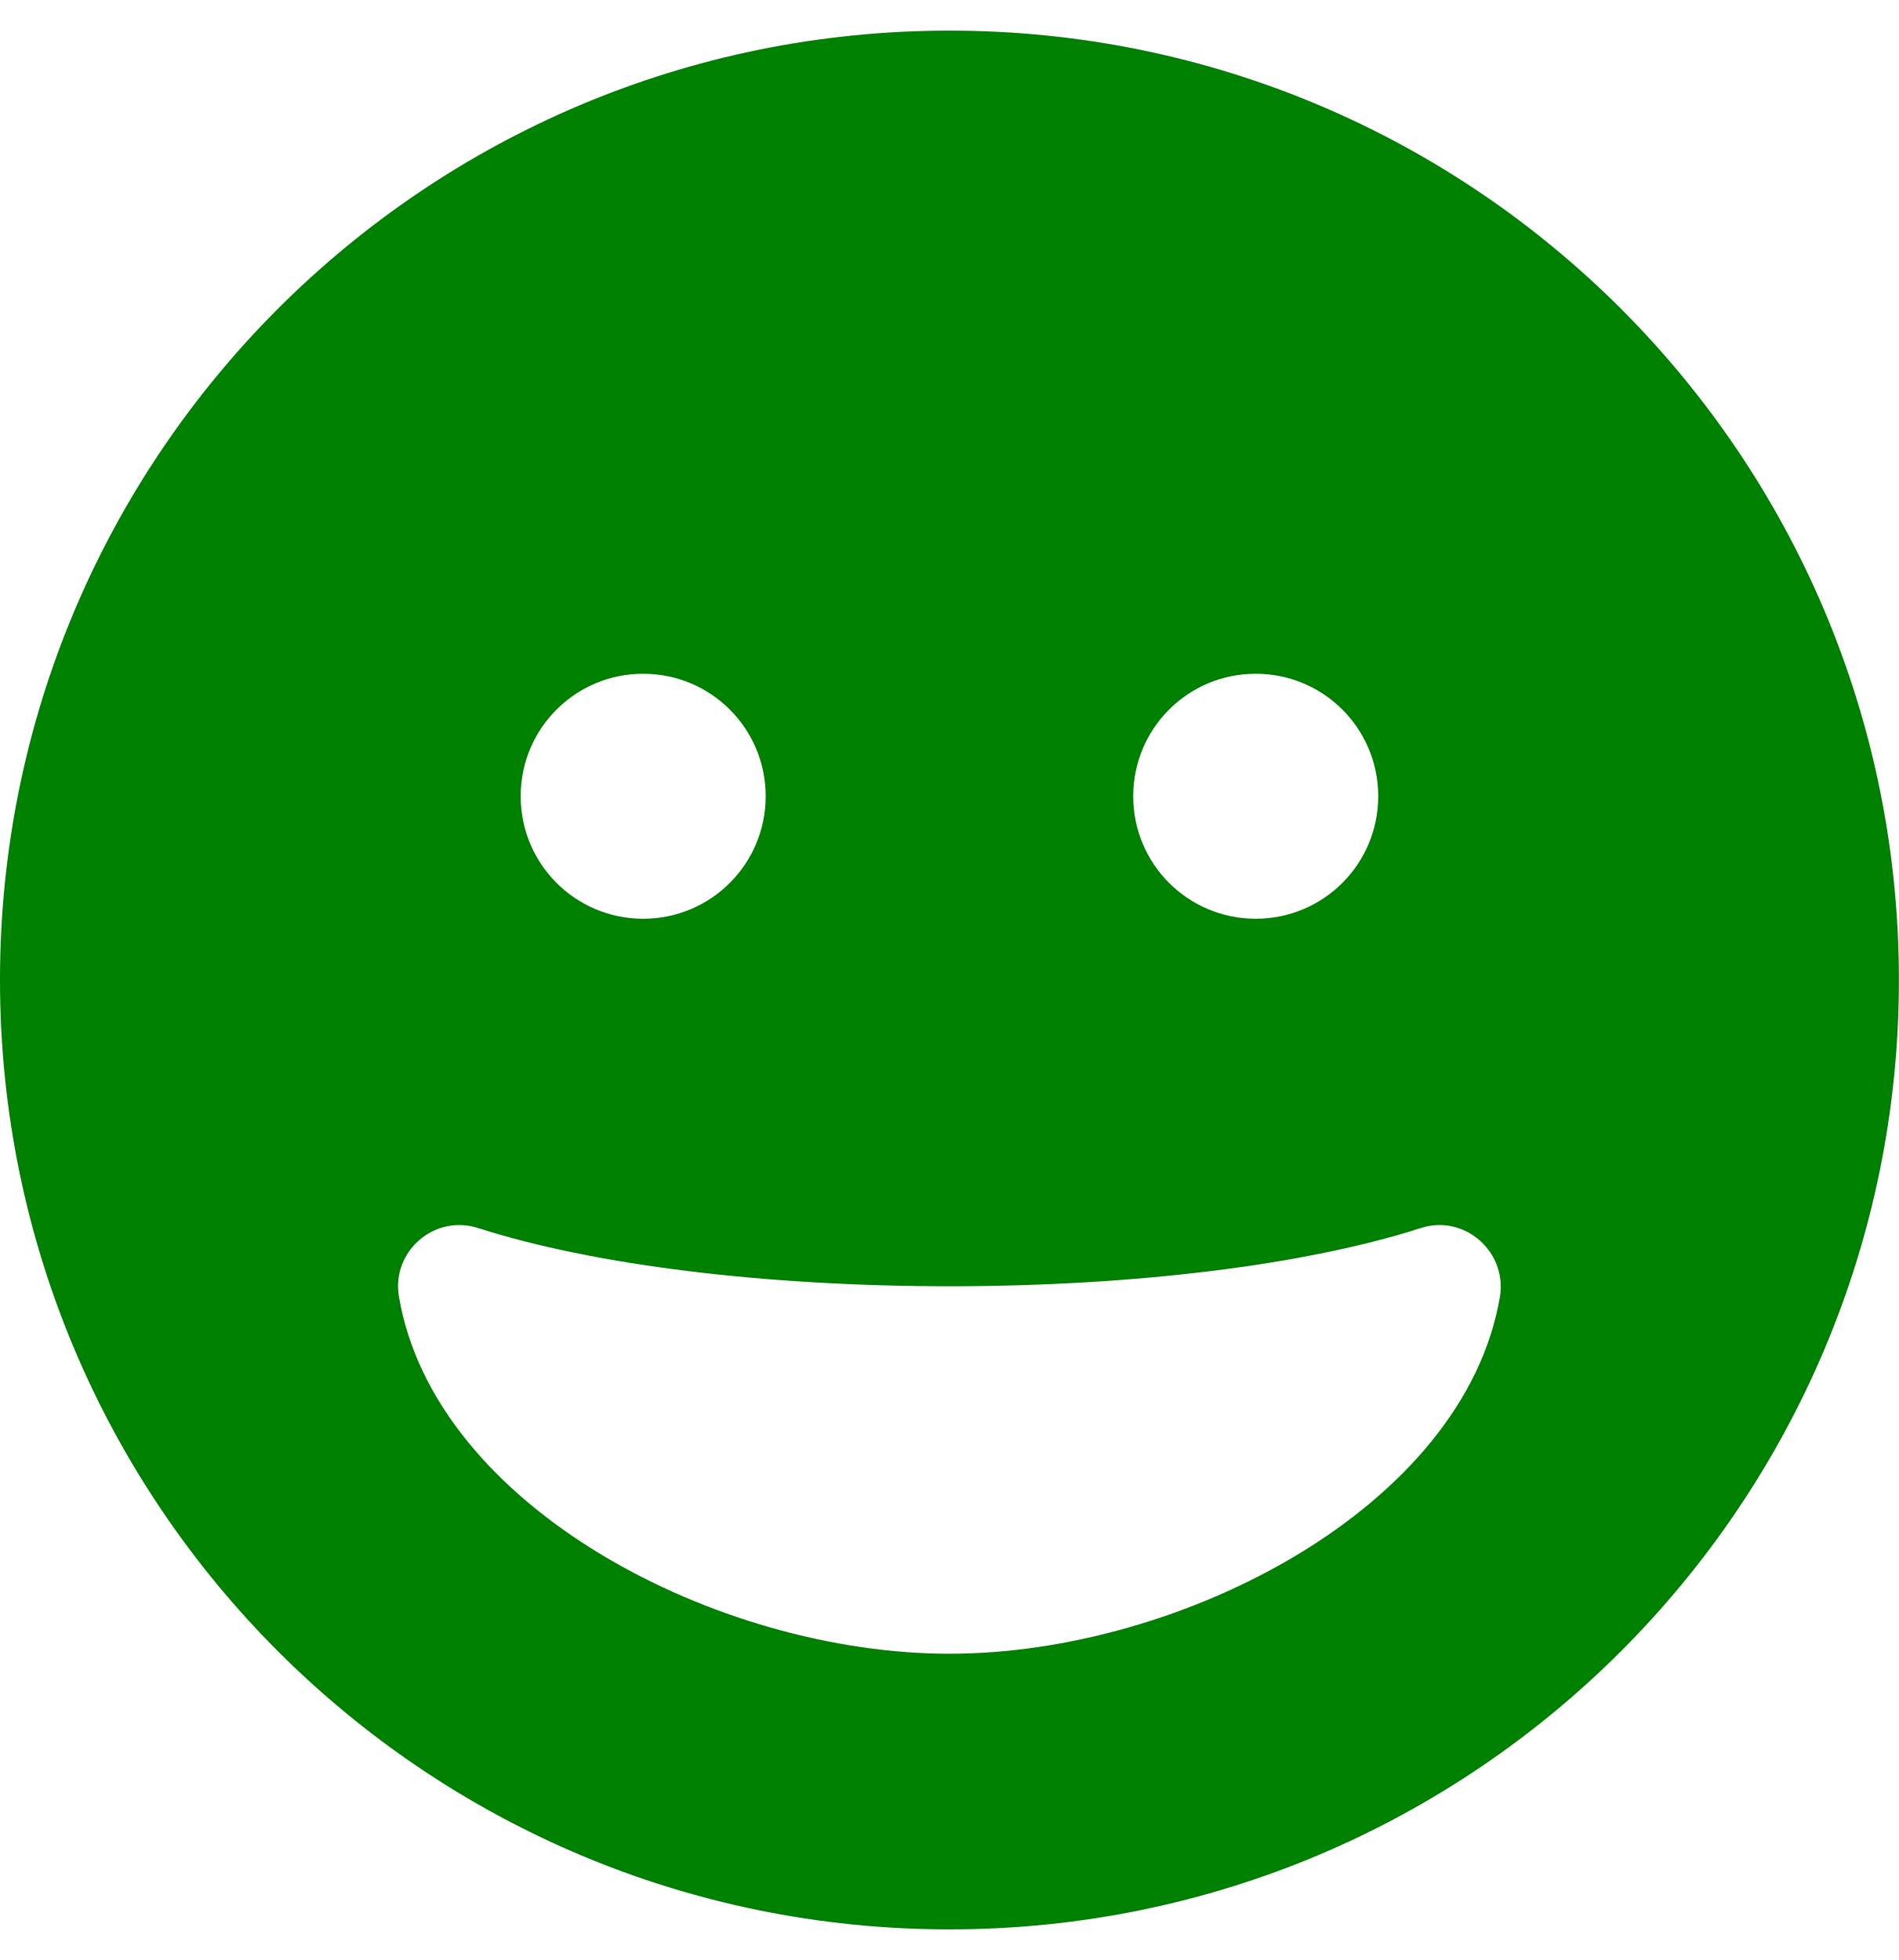
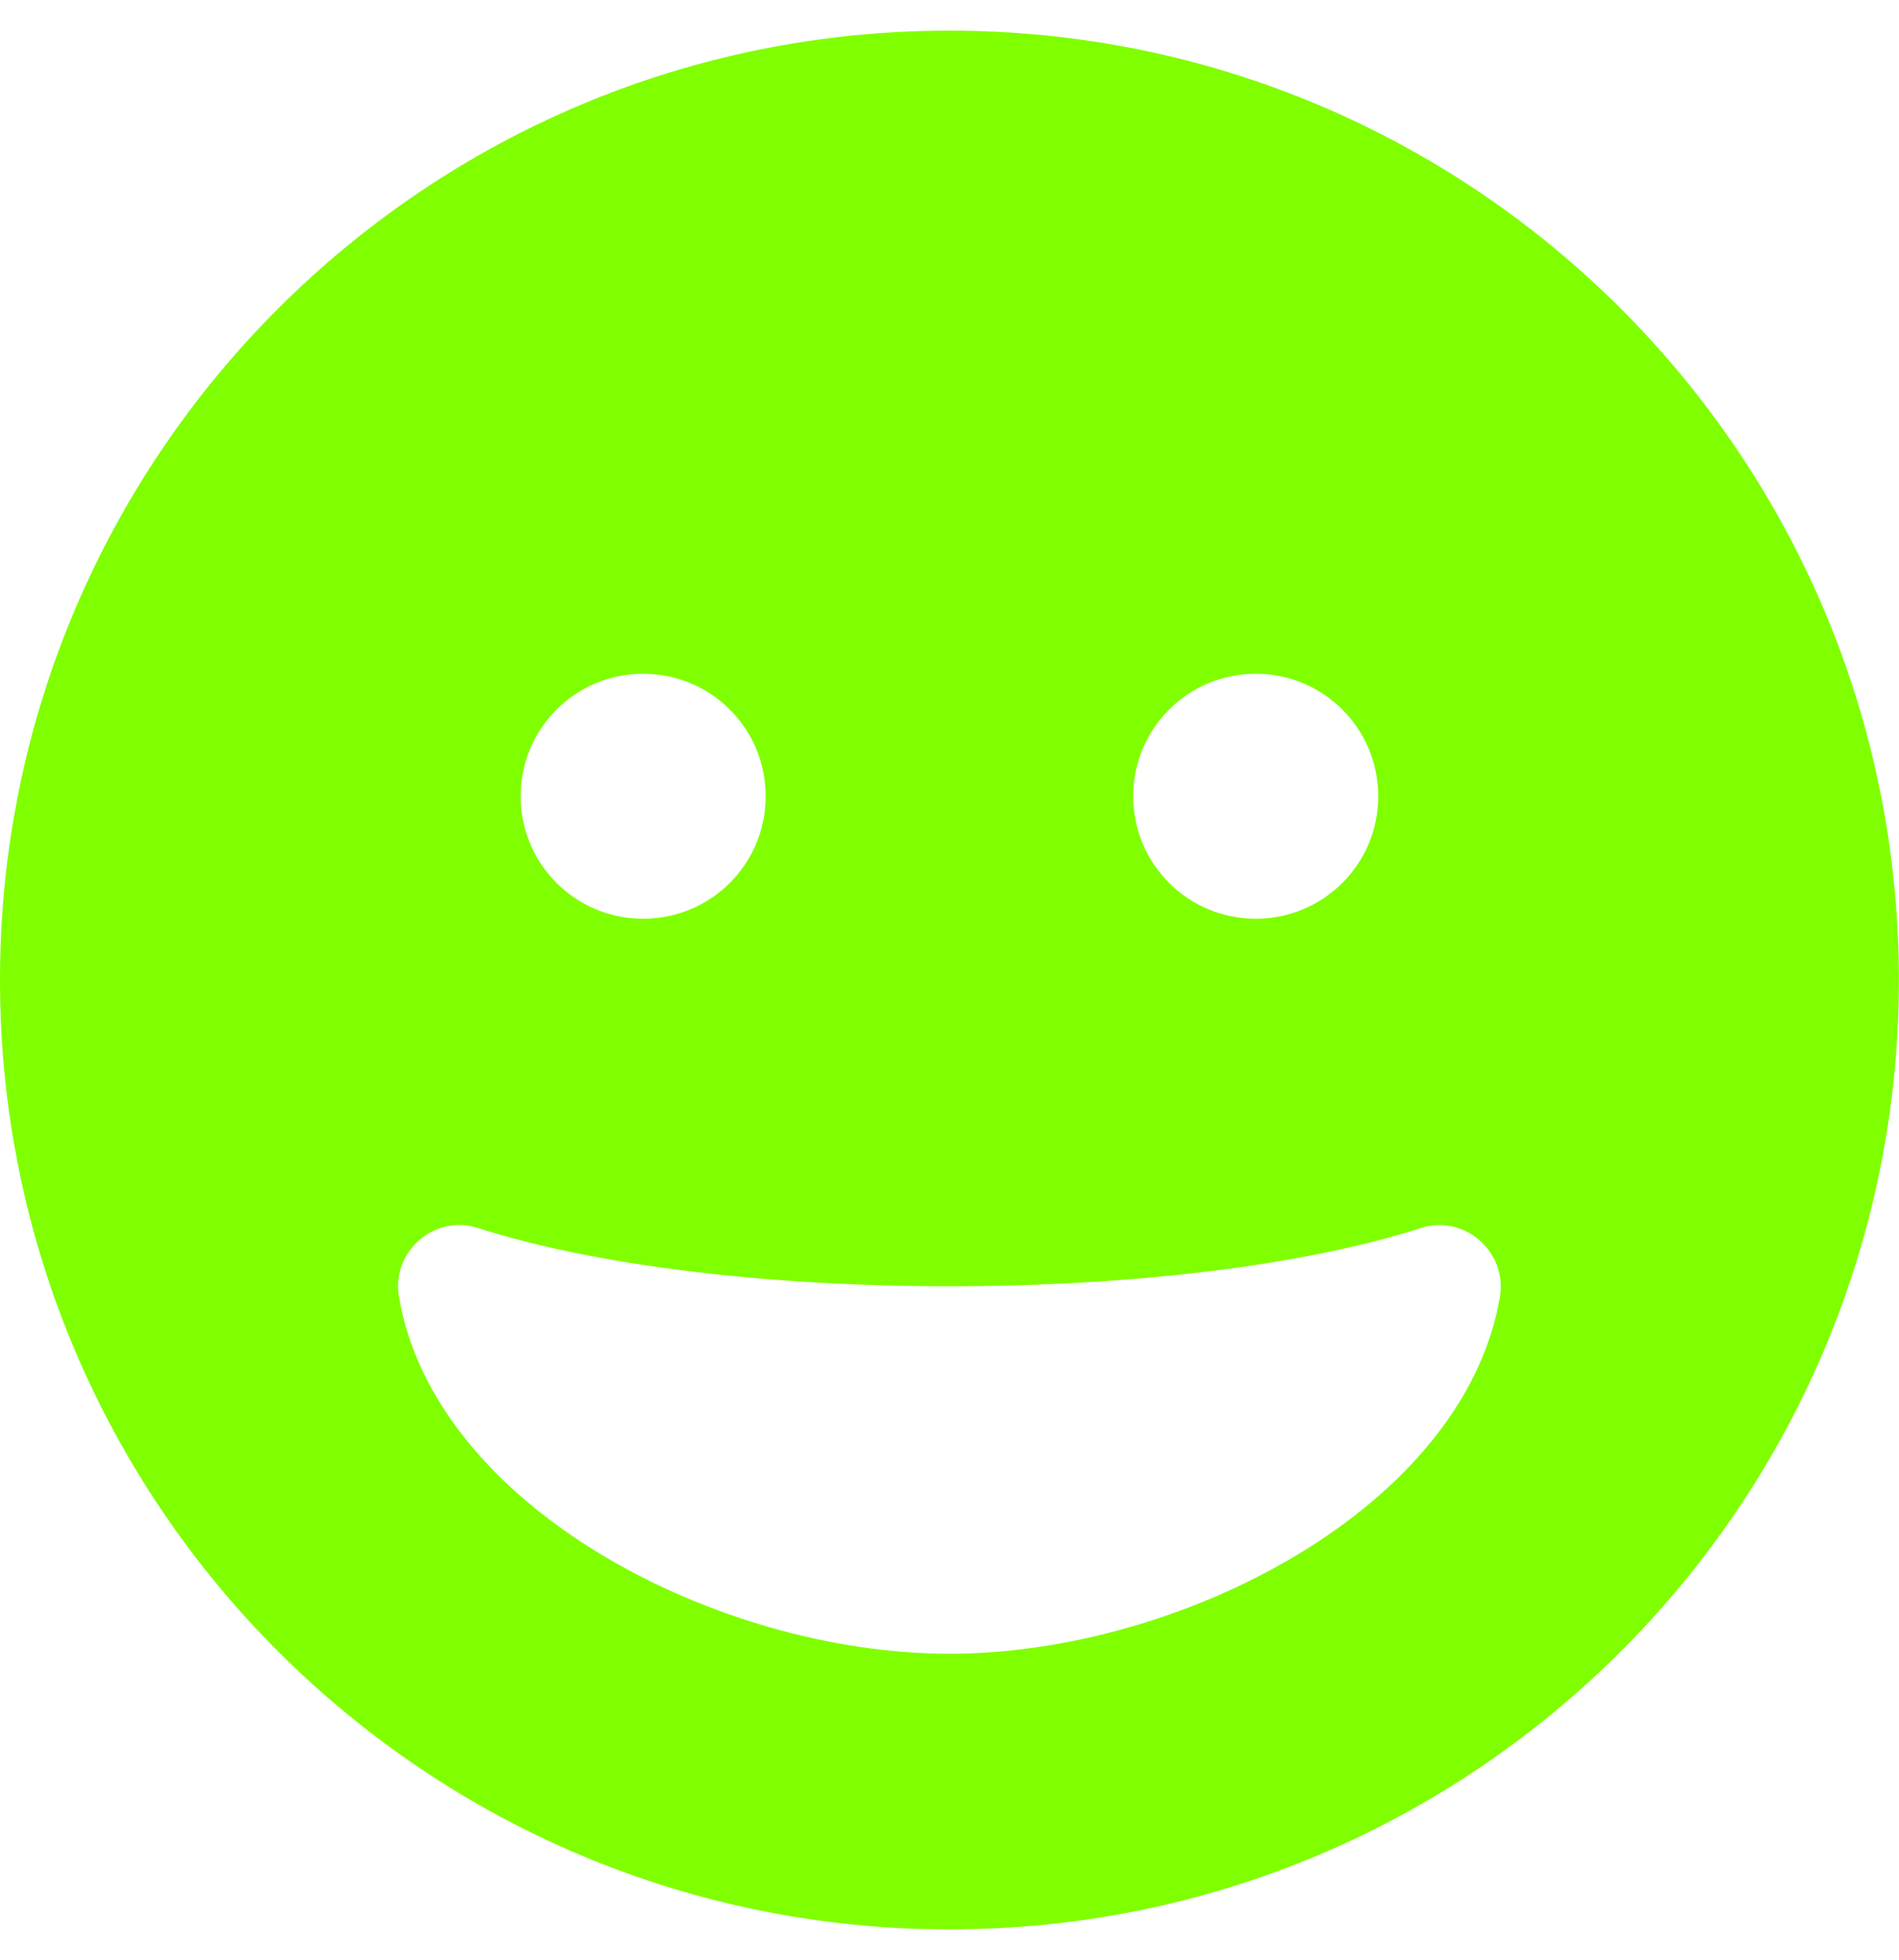
<svg xmlns="http://www.w3.org/2000/svg" aria-hidden="true" data-prefix="fas" data-icon="grin" class="svg-inline--fa fa-grin fa-w-16" role="img" viewBox="0 0 496 512">
-   <path fill="#008000" d="M248 8C111 8 0 119 0 256s111 248 248 248 248-111 248-248S385 8 248 8zm80 168c17.7 0 32 14.3 32 32s-14.3 32-32 32-32-14.3-32-32 14.3-32 32-32zm-160 0c17.7 0 32 14.3 32 32s-14.3 32-32 32-32-14.3-32-32 14.3-32 32-32zm80 256c-60.6 0-134.5-38.3-143.8-93.3-2-11.8 9.3-21.6 20.7-17.9C155.1 330.5 200 336 248 336s92.9-5.5 123.1-15.2c11.3-3.7 22.6 6.1 20.7 17.9-9.3 55-83.2 93.3-143.8 93.3z" />
+   <path fill="#7FFF00" d="M248 8C111 8 0 119 0 256s111 248 248 248 248-111 248-248S385 8 248 8zm80 168c17.7 0 32 14.3 32 32s-14.3 32-32 32-32-14.3-32-32 14.3-32 32-32zm-160 0c17.7 0 32 14.3 32 32s-14.3 32-32 32-32-14.3-32-32 14.3-32 32-32zm80 256c-60.6 0-134.5-38.3-143.8-93.3-2-11.8 9.3-21.6 20.7-17.9C155.1 330.5 200 336 248 336s92.9-5.5 123.1-15.2c11.3-3.7 22.6 6.1 20.7 17.9-9.3 55-83.2 93.3-143.8 93.3z" />
</svg>
